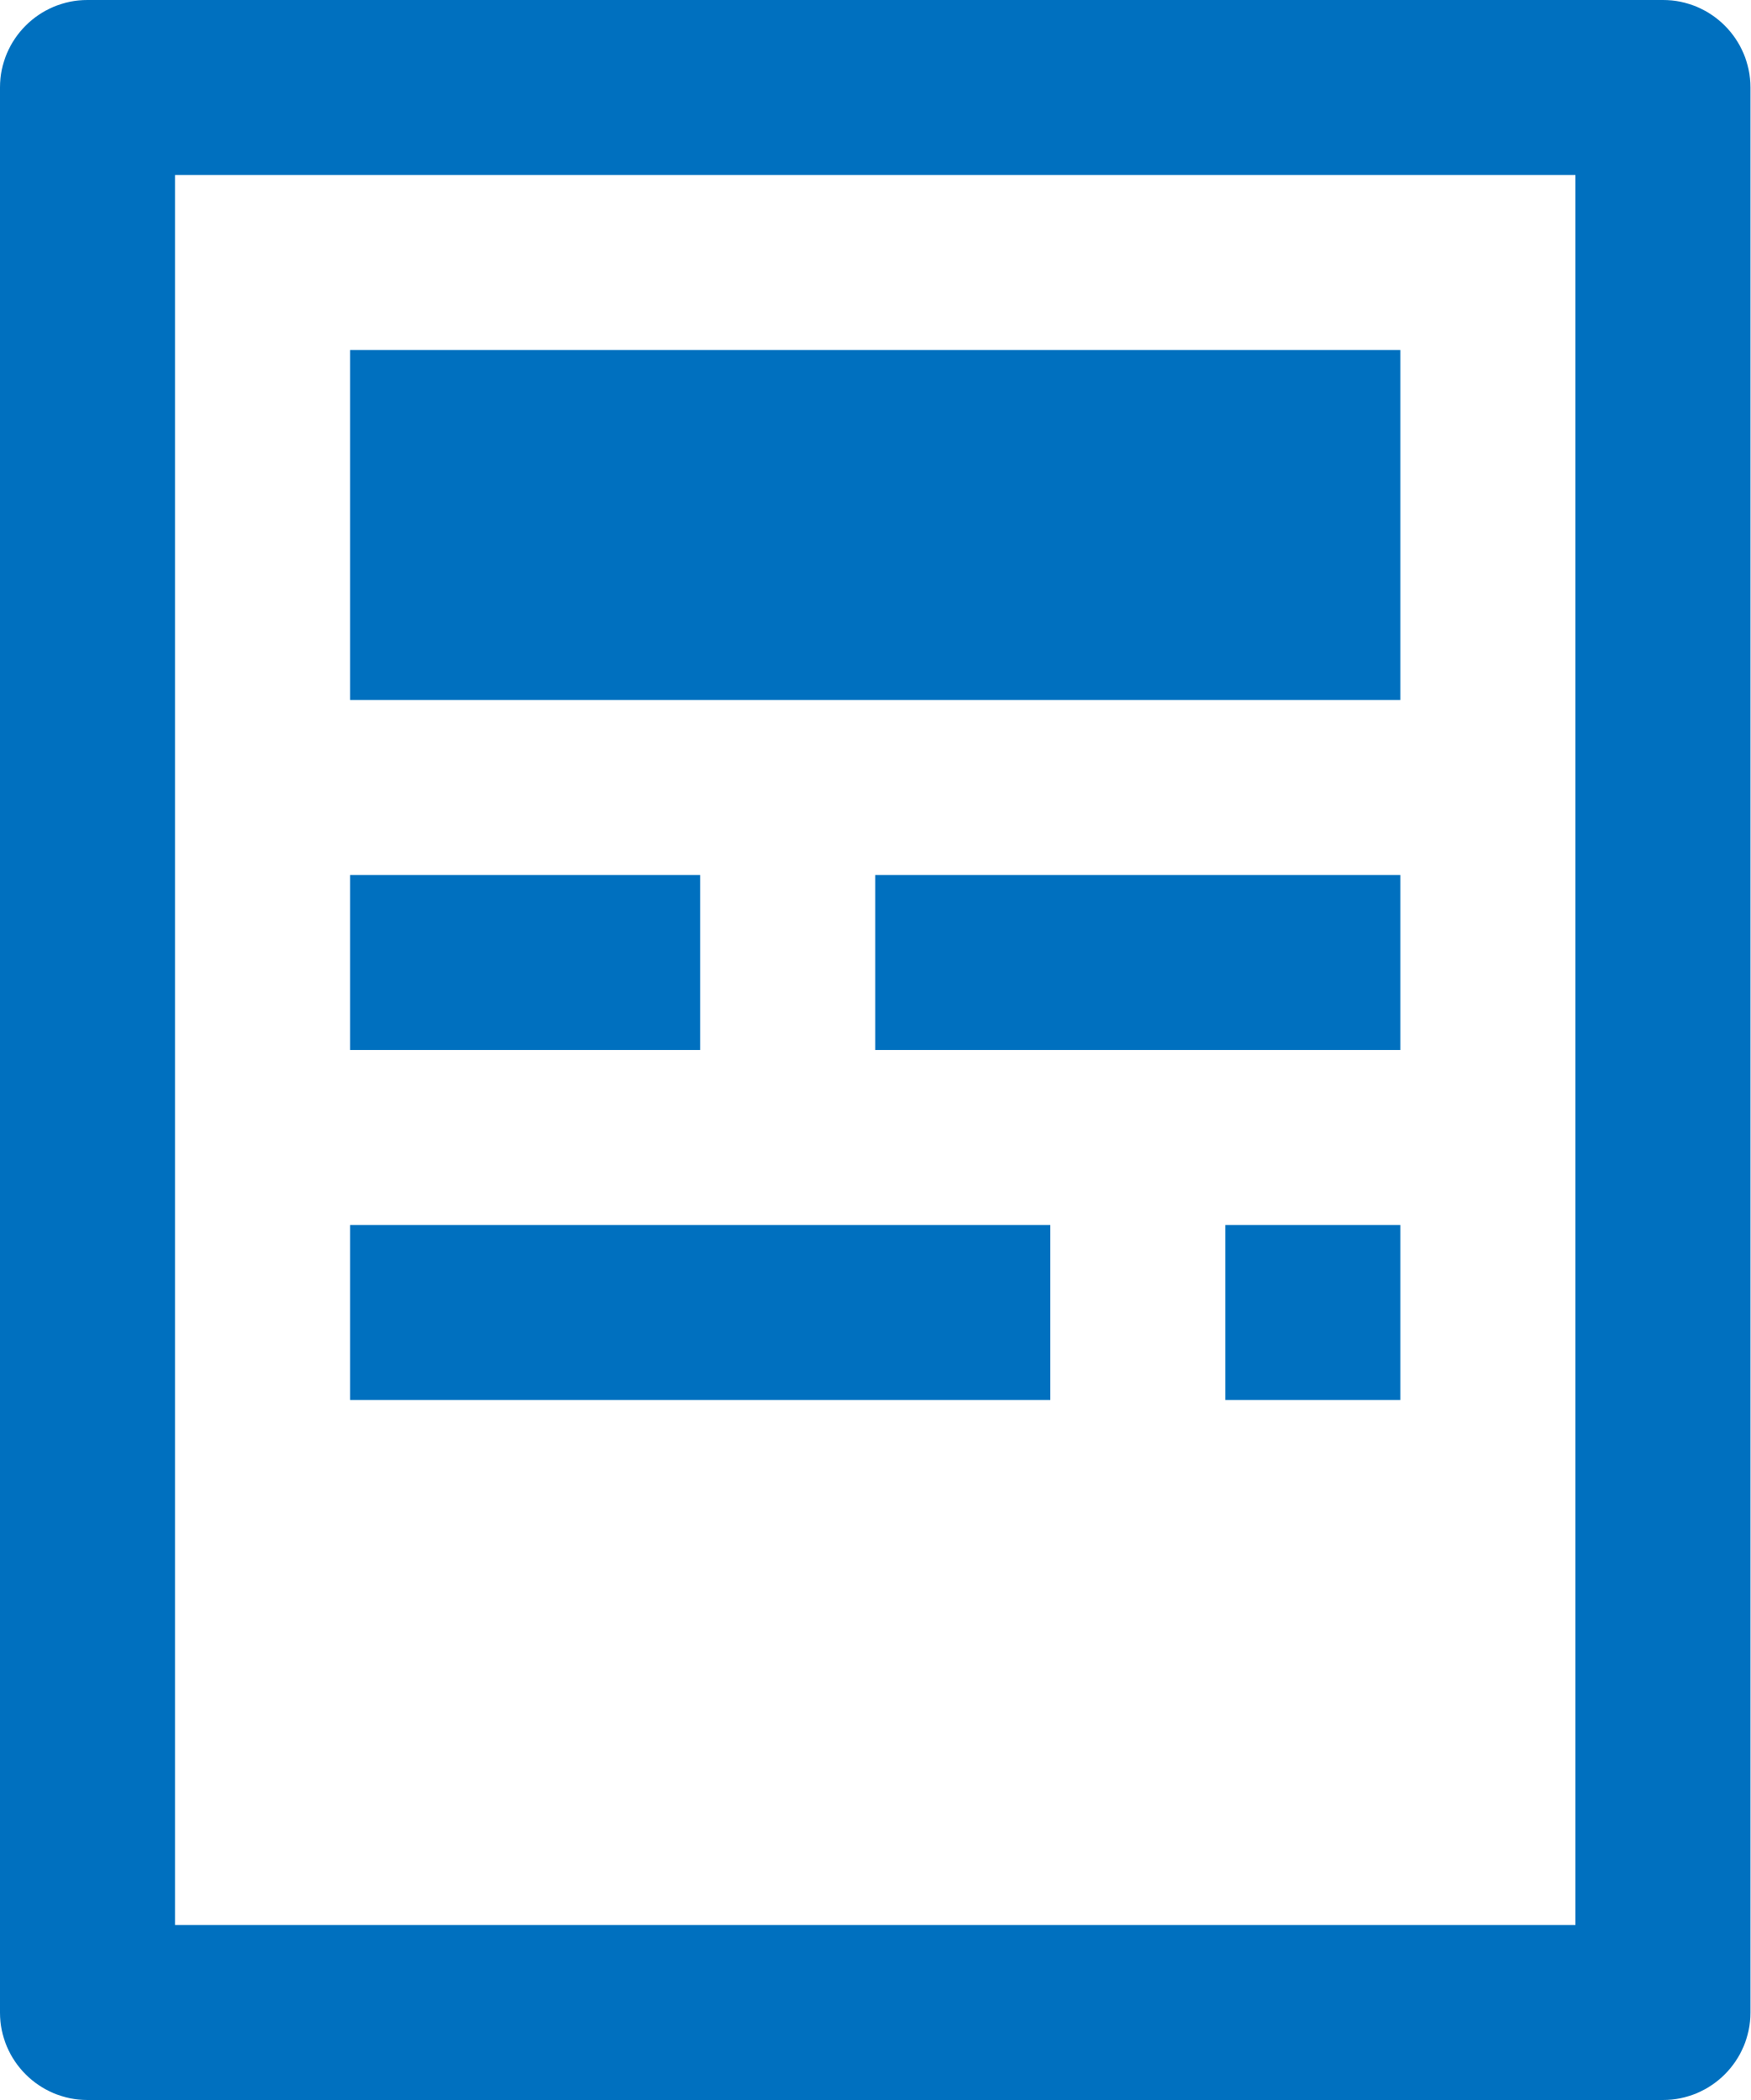
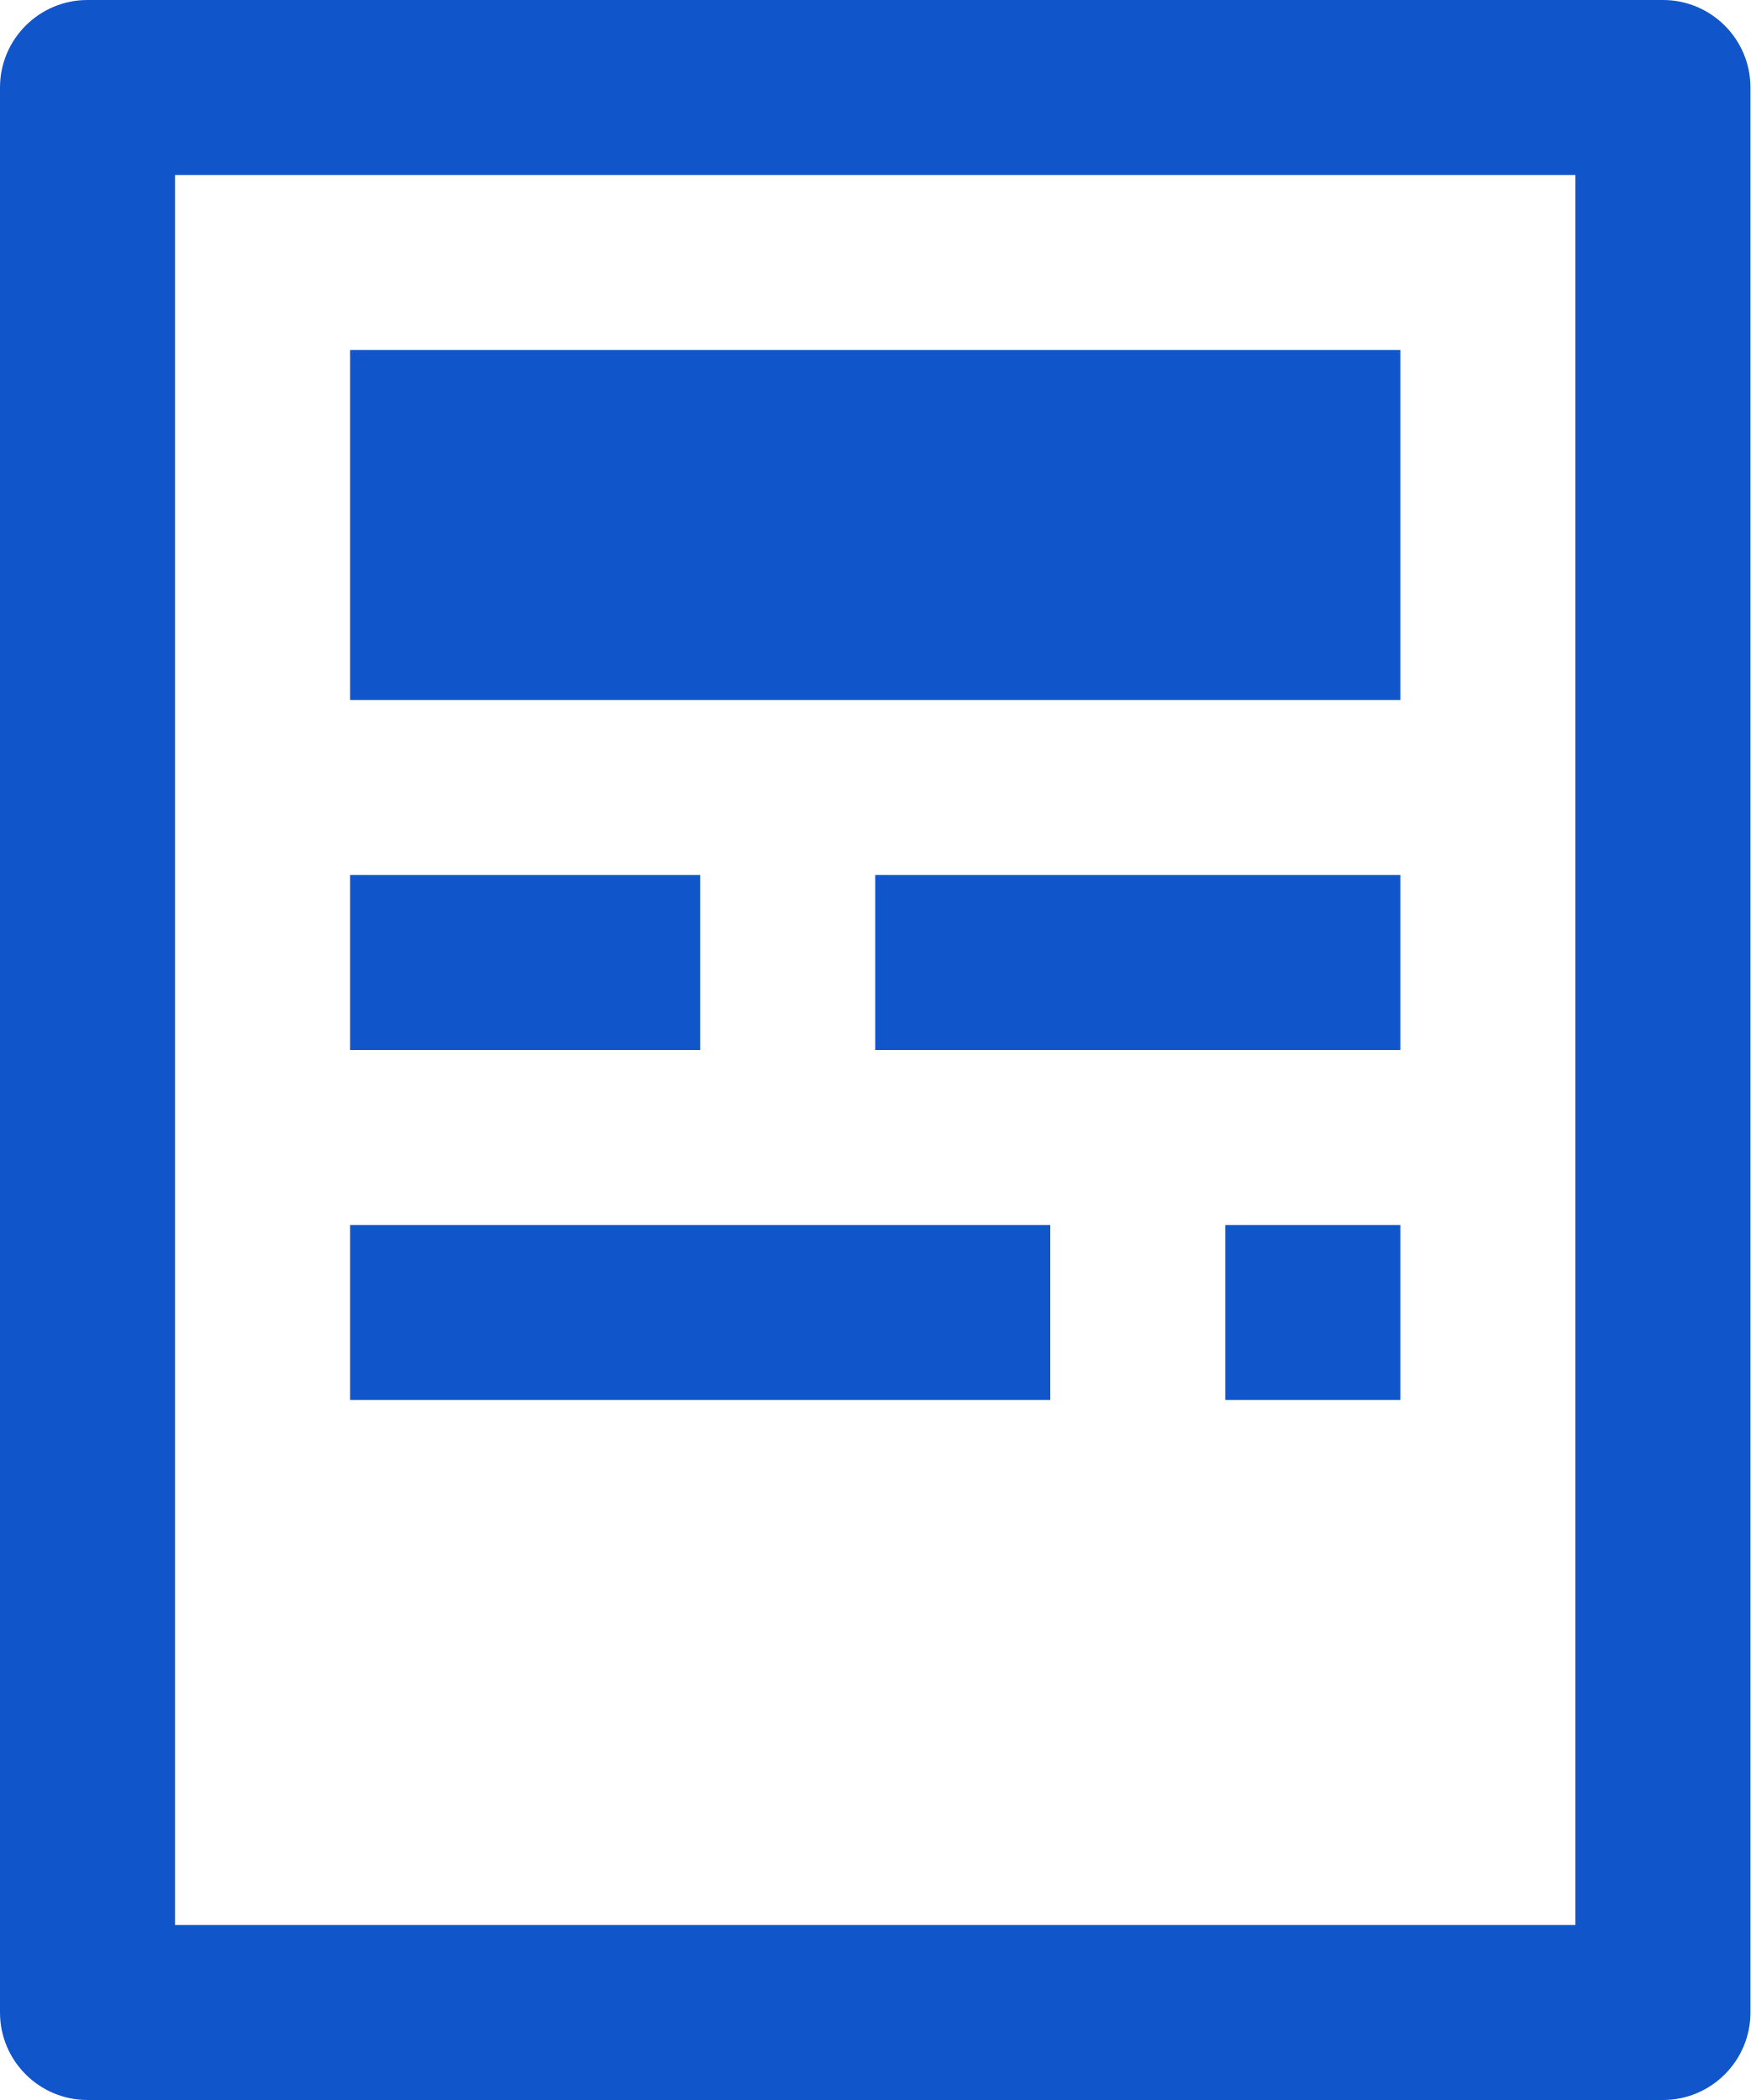
<svg xmlns="http://www.w3.org/2000/svg" width="20" height="24" viewBox="0 0 20 24">
-   <path fill="#0070bf" fill-rule="evenodd" d="M19 0c.552 0 1 .448 1 1v22c0 .552-.448 1-1 1H1c-.552 0-1-.448-1-1V1c0-.552.448-1 1-1h18zm-1 2H2v20h16V2zm-2 12v2h-2v-2h2zm-4 0v2H4v-2h8zm-4-4v2H4v-2h4zm8 0v2h-6v-2h6zm0-6v4H4V4h12z" />
+   <path fill="#1155cb" fill-rule="evenodd" d="M19 0c.552 0 1 .448 1 1v22c0 .552-.448 1-1 1H1c-.552 0-1-.448-1-1V1c0-.552.448-1 1-1h18zm-1 2H2v20h16V2zm-2 12v2h-2v-2h2zm-4 0v2H4v-2h8zm-4-4v2H4v-2h4zm8 0v2h-6v-2h6zm0-6v4H4V4h12z" />
</svg>
